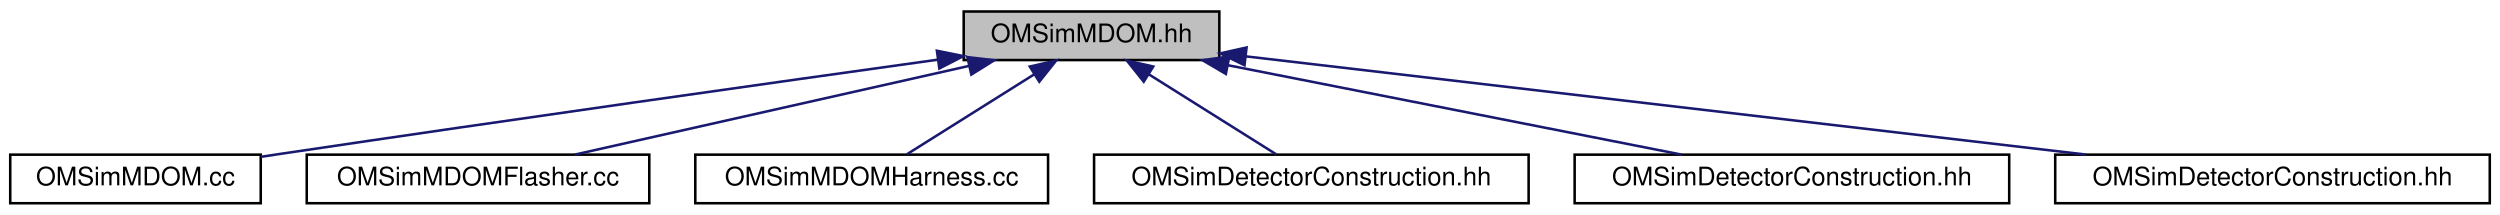
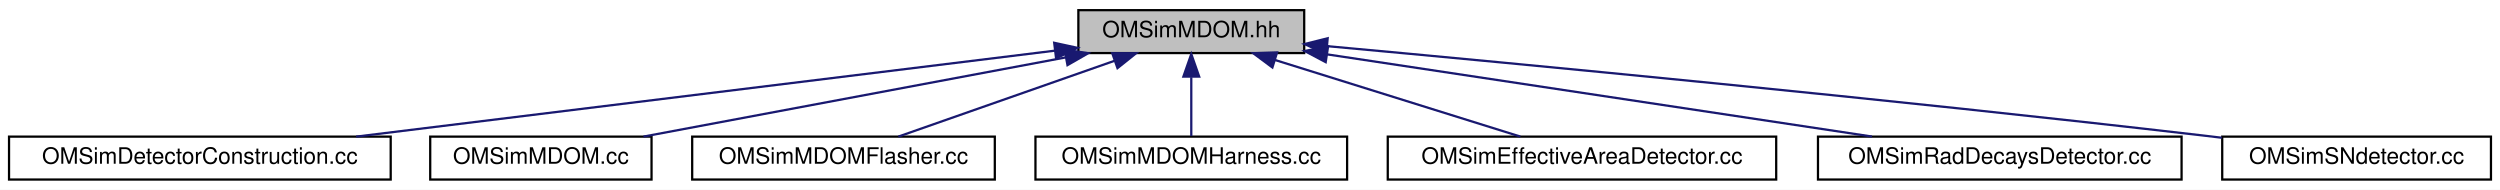
- <svg xmlns="http://www.w3.org/2000/svg" xmlns:xlink="http://www.w3.org/1999/xlink" width="978pt" height="84pt" viewBox="0.00 0.00 978.00 84.00">
+ <svg xmlns="http://www.w3.org/2000/svg" xmlns:xlink="http://www.w3.org/1999/xlink" width="1107pt" height="84pt" viewBox="0.00 0.00 1107.00 84.00">
  <g id="graph0" class="graph" transform="scale(1 1) rotate(0) translate(4 80)">
-     <polygon fill="white" stroke="transparent" points="-4,4 -4,-80 974,-80 974,4 -4,4" />
+     <polygon fill="white" stroke="transparent" points="-4,4 -4,-80 1103,-80 1103,4 -4,4" />
    <g id="node1" class="node">
      <g id="a_node1">
        <a xlink:title="Construction of mDOM.">
-           <polygon fill="#bfbfbf" stroke="black" points="373,-56.5 373,-75.5 473,-75.5 473,-56.5 373,-56.5" />
-           <text text-anchor="middle" x="423" y="-63.5" font-family="Helvetica,sans-Serif" font-size="10.00">OMSimMDOM.hh</text>
+           <polygon fill="#bfbfbf" stroke="black" points="473.5,-56.5 473.5,-75.5 573.5,-75.5 573.5,-56.5 473.5,-56.5" />
+           <text text-anchor="middle" x="523.5" y="-63.5" font-family="Helvetica,sans-Serif" font-size="10.00">OMSimMDOM.hh</text>
        </a>
      </g>
    </g>
    <g id="node2" class="node">
      <g id="a_node2">
-         <a xlink:href="_o_m_sim_m_d_o_m_8cc.html" target="_top" xlink:title=" ">
-           <polygon fill="white" stroke="black" points="0,-0.5 0,-19.5 98,-19.5 98,-0.5 0,-0.5" />
-           <text text-anchor="middle" x="49" y="-7.5" font-family="Helvetica,sans-Serif" font-size="10.00">OMSimMDOM.cc</text>
+         <a xlink:href="_o_m_sim_detector_construction_8cc.html" target="_top" xlink:title=" ">
+           <polygon fill="white" stroke="black" points="0,-0.5 0,-19.5 169,-19.5 169,-0.5 0,-0.5" />
+           <text text-anchor="middle" x="84.5" y="-7.5" font-family="Helvetica,sans-Serif" font-size="10.00">OMSimDetectorConstruction.cc</text>
        </a>
      </g>
    </g>
    <g id="edge1" class="edge">
-       <path fill="none" stroke="midnightblue" d="M362.65,-56.63C299.03,-47.76 195.91,-33.23 107,-20 104.08,-19.57 101.07,-19.11 98.04,-18.65" />
-       <polygon fill="midnightblue" stroke="midnightblue" points="362.51,-60.15 372.89,-58.06 363.47,-53.21 362.51,-60.15" />
+       <path fill="none" stroke="midnightblue" d="M463.11,-57.57C382.18,-47.62 238.88,-29.99 153.69,-19.51" />
+       <polygon fill="midnightblue" stroke="midnightblue" points="462.79,-61.06 473.14,-58.81 463.64,-54.11 462.79,-61.06" />
    </g>
    <g id="node3" class="node">
      <g id="a_node3">
-         <a xlink:href="_o_m_sim_m_d_o_m_flasher_8cc.html" target="_top" xlink:title=" ">
-           <polygon fill="white" stroke="black" points="116,-0.5 116,-19.5 250,-19.5 250,-0.5 116,-0.5" />
-           <text text-anchor="middle" x="183" y="-7.5" font-family="Helvetica,sans-Serif" font-size="10.00">OMSimMDOMFlasher.cc</text>
+         <a xlink:href="_o_m_sim_m_d_o_m_8cc.html" target="_top" xlink:title=" ">
+           <polygon fill="white" stroke="black" points="186.5,-0.5 186.5,-19.5 284.5,-19.5 284.5,-0.5 186.5,-0.5" />
+           <text text-anchor="middle" x="235.5" y="-7.5" font-family="Helvetica,sans-Serif" font-size="10.00">OMSimMDOM.cc</text>
        </a>
      </g>
    </g>
    <g id="edge2" class="edge">
-       <path fill="none" stroke="midnightblue" d="M375.08,-54.22C329.73,-44.01 262.56,-28.9 220.85,-19.52" />
-       <polygon fill="midnightblue" stroke="midnightblue" points="374.45,-57.66 384.97,-56.44 375.98,-50.83 374.45,-57.66" />
+       <path fill="none" stroke="midnightblue" d="M467.7,-54.54C413.27,-44.33 331.5,-29 280.92,-19.52" />
+       <polygon fill="midnightblue" stroke="midnightblue" points="467.39,-58.04 477.87,-56.44 468.68,-51.16 467.39,-58.04" />
    </g>
    <g id="node4" class="node">
      <g id="a_node4">
-         <a xlink:href="_o_m_sim_m_d_o_m_harness_8cc.html" target="_top" xlink:title=" ">
-           <polygon fill="white" stroke="black" points="268,-0.5 268,-19.5 406,-19.5 406,-0.5 268,-0.5" />
-           <text text-anchor="middle" x="337" y="-7.5" font-family="Helvetica,sans-Serif" font-size="10.00">OMSimMDOMHarness.cc</text>
+         <a xlink:href="_o_m_sim_m_d_o_m_flasher_8cc.html" target="_top" xlink:title=" ">
+           <polygon fill="white" stroke="black" points="302.5,-0.5 302.5,-19.5 436.5,-19.5 436.5,-0.5 302.5,-0.5" />
+           <text text-anchor="middle" x="369.5" y="-7.5" font-family="Helvetica,sans-Serif" font-size="10.00">OMSimMDOMFlasher.cc</text>
        </a>
      </g>
    </g>
    <g id="edge3" class="edge">
-       <path fill="none" stroke="midnightblue" d="M400.55,-50.9C384.78,-41 364.19,-28.07 350.78,-19.65" />
-       <polygon fill="midnightblue" stroke="midnightblue" points="398.85,-53.97 409.18,-56.32 402.57,-48.04 398.85,-53.97" />
+       <path fill="none" stroke="midnightblue" d="M489.39,-53.04C460.41,-42.88 419.54,-28.55 393.79,-19.52" />
+       <polygon fill="midnightblue" stroke="midnightblue" points="488.5,-56.44 499.1,-56.44 490.82,-49.83 488.5,-56.44" />
    </g>
    <g id="node5" class="node">
      <g id="a_node5">
-         <a xlink:href="effective__area_2include_2_o_m_sim_detector_construction_8hh.html" target="_top" xlink:title=" ">
-           <polygon fill="white" stroke="black" points="424,-0.5 424,-19.5 594,-19.5 594,-0.5 424,-0.5" />
-           <text text-anchor="middle" x="509" y="-7.5" font-family="Helvetica,sans-Serif" font-size="10.00">OMSimDetectorConstruction.hh</text>
+         <a xlink:href="_o_m_sim_m_d_o_m_harness_8cc.html" target="_top" xlink:title=" ">
+           <polygon fill="white" stroke="black" points="454.5,-0.5 454.5,-19.5 592.5,-19.5 592.5,-0.5 454.5,-0.5" />
+           <text text-anchor="middle" x="523.5" y="-7.5" font-family="Helvetica,sans-Serif" font-size="10.00">OMSimMDOMHarness.cc</text>
        </a>
      </g>
    </g>
    <g id="edge4" class="edge">
-       <path fill="none" stroke="midnightblue" d="M445.45,-50.9C461.22,-41 481.81,-28.07 495.22,-19.65" />
-       <polygon fill="midnightblue" stroke="midnightblue" points="443.43,-48.04 436.82,-56.32 447.15,-53.97 443.43,-48.04" />
+       <path fill="none" stroke="midnightblue" d="M523.5,-45.8C523.5,-36.91 523.5,-26.78 523.5,-19.75" />
+       <polygon fill="midnightblue" stroke="midnightblue" points="520,-46.08 523.5,-56.08 527,-46.08 520,-46.08" />
    </g>
    <g id="node6" class="node">
      <g id="a_node6">
-         <a xlink:href="radioactive__decays_2include_2_o_m_sim_detector_construction_8hh.html" target="_top" xlink:title="Defines the OMSimDetectorConstruction class for the radioactive decays simulation.">
-           <polygon fill="white" stroke="black" points="612,-0.5 612,-19.5 782,-19.5 782,-0.5 612,-0.5" />
-           <text text-anchor="middle" x="697" y="-7.5" font-family="Helvetica,sans-Serif" font-size="10.00">OMSimDetectorConstruction.hh</text>
+         <a xlink:href="_o_m_sim_effective_area_detector_8cc.html" target="_top" xlink:title=" ">
+           <polygon fill="white" stroke="black" points="610.5,-0.5 610.5,-19.5 782.5,-19.5 782.5,-0.5 610.5,-0.5" />
+           <text text-anchor="middle" x="696.5" y="-7.5" font-family="Helvetica,sans-Serif" font-size="10.00">OMSimEffectiveAreaDetector.cc</text>
        </a>
      </g>
    </g>
    <g id="edge5" class="edge">
-       <path fill="none" stroke="midnightblue" d="M476.41,-54.47C528.2,-44.27 605.77,-28.98 653.79,-19.52" />
-       <polygon fill="midnightblue" stroke="midnightblue" points="475.55,-51.08 466.42,-56.44 476.9,-57.94 475.55,-51.08" />
+       <path fill="none" stroke="midnightblue" d="M560.55,-53.44C593.16,-43.26 639.91,-28.66 669.22,-19.52" />
+       <polygon fill="midnightblue" stroke="midnightblue" points="559.42,-50.12 550.91,-56.44 561.5,-56.8 559.42,-50.12" />
    </g>
    <g id="node7" class="node">
      <g id="a_node7">
-         <a xlink:href="supernova_2include_2_o_m_sim_detector_construction_8hh.html" target="_top" xlink:title=" ">
-           <polygon fill="white" stroke="black" points="800,-0.5 800,-19.5 970,-19.5 970,-0.5 800,-0.5" />
-           <text text-anchor="middle" x="885" y="-7.5" font-family="Helvetica,sans-Serif" font-size="10.00">OMSimDetectorConstruction.hh</text>
+         <a xlink:href="_o_m_sim_rad_decays_detector_8cc.html" target="_top" xlink:title=" ">
+           <polygon fill="white" stroke="black" points="801,-0.5 801,-19.5 962,-19.5 962,-0.5 801,-0.5" />
+           <text text-anchor="middle" x="881.5" y="-7.5" font-family="Helvetica,sans-Serif" font-size="10.00">OMSimRadDecaysDetector.cc</text>
        </a>
      </g>
    </g>
    <g id="edge6" class="edge">
-       <path fill="none" stroke="midnightblue" d="M483.27,-57.96C567.75,-48.08 721.19,-30.15 812.02,-19.53" />
-       <polygon fill="midnightblue" stroke="midnightblue" points="482.85,-54.48 473.32,-59.12 483.66,-61.43 482.85,-54.48" />
+       <path fill="none" stroke="midnightblue" d="M583.68,-55.92C650.97,-45.77 759.1,-29.46 824.9,-19.54" />
+       <polygon fill="midnightblue" stroke="midnightblue" points="583.02,-52.48 573.66,-57.43 584.07,-59.4 583.02,-52.48" />
+     </g>
+     <g id="node8" class="node">
+       <g id="a_node8">
+         <a xlink:href="_o_m_sim_s_ndetector_8cc.html" target="_top" xlink:title=" ">
+           <polygon fill="white" stroke="black" points="980,-0.5 980,-19.5 1099,-19.5 1099,-0.5 980,-0.5" />
+           <text text-anchor="middle" x="1039.5" y="-7.5" font-family="Helvetica,sans-Serif" font-size="10.00">OMSimSNdetector.cc</text>
+         </a>
+       </g>
+     </g>
+     <g id="edge7" class="edge">
+       <path fill="none" stroke="midnightblue" d="M583.72,-59.56C669.79,-51.64 832.91,-36.13 971.5,-20 974.22,-19.68 977,-19.35 979.81,-19.01" />
+       <polygon fill="midnightblue" stroke="midnightblue" points="583.25,-56.09 573.61,-60.49 583.89,-63.06 583.25,-56.09" />
    </g>
  </g>
</svg>
